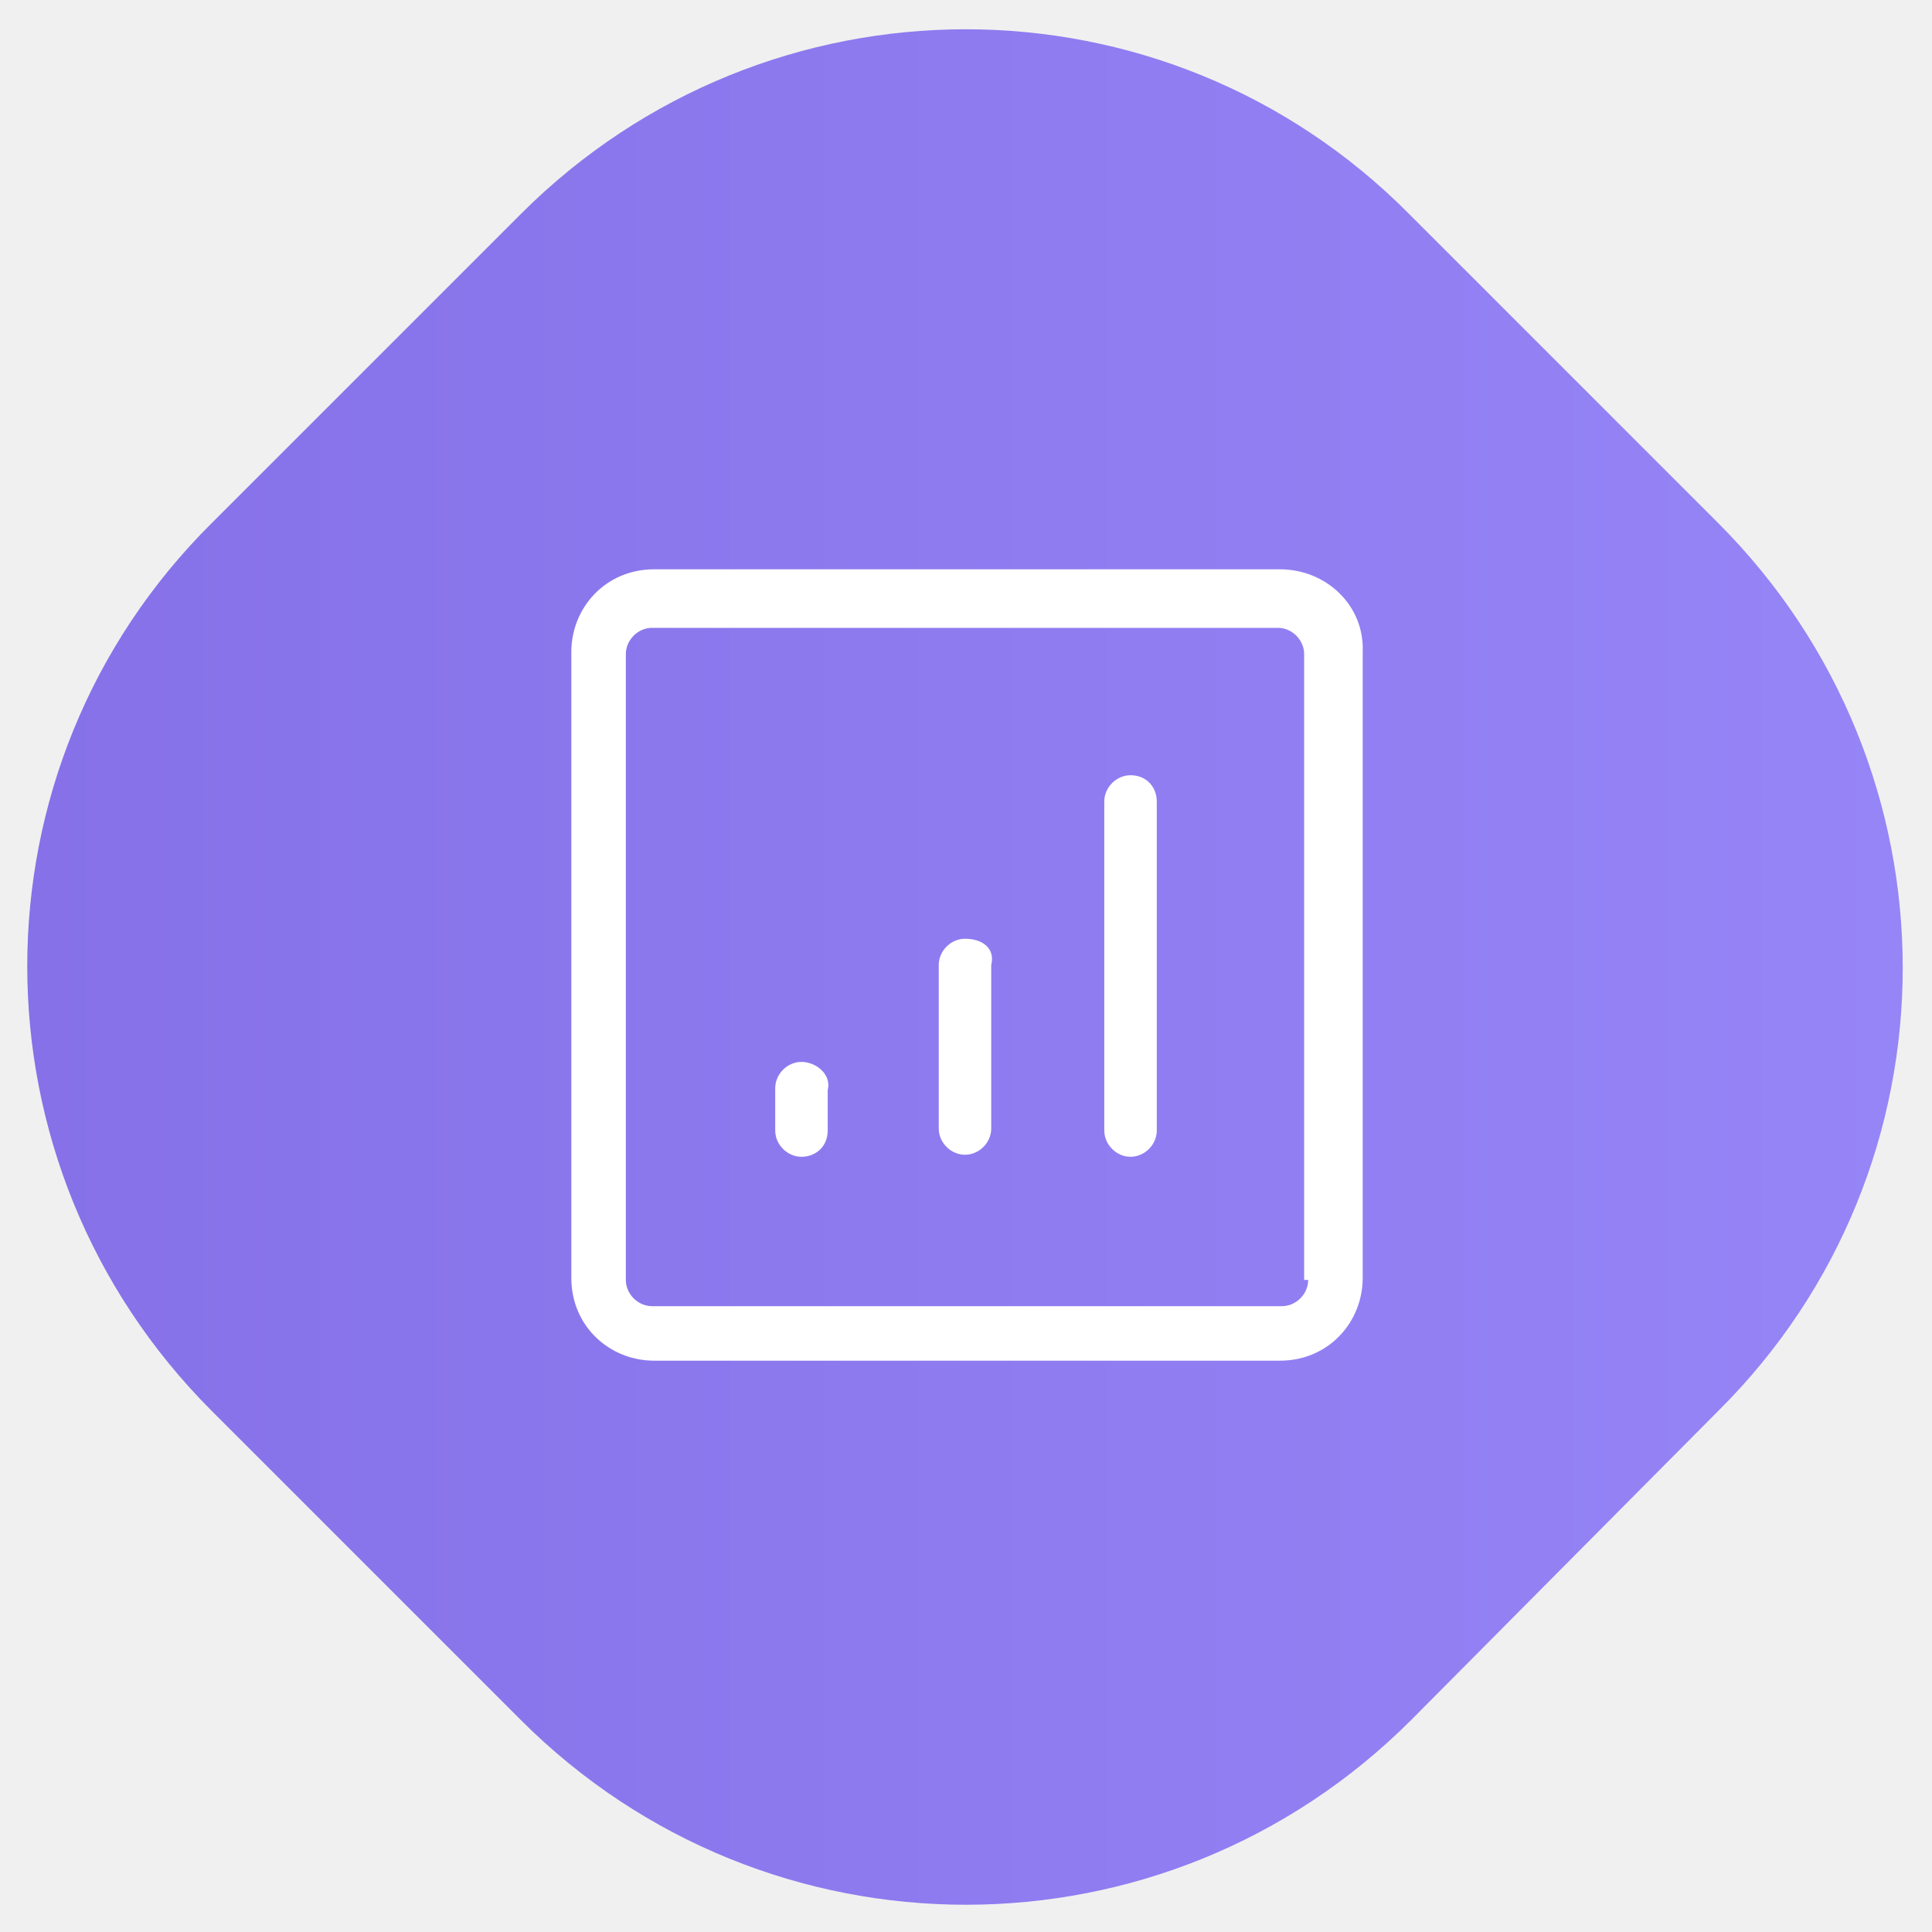
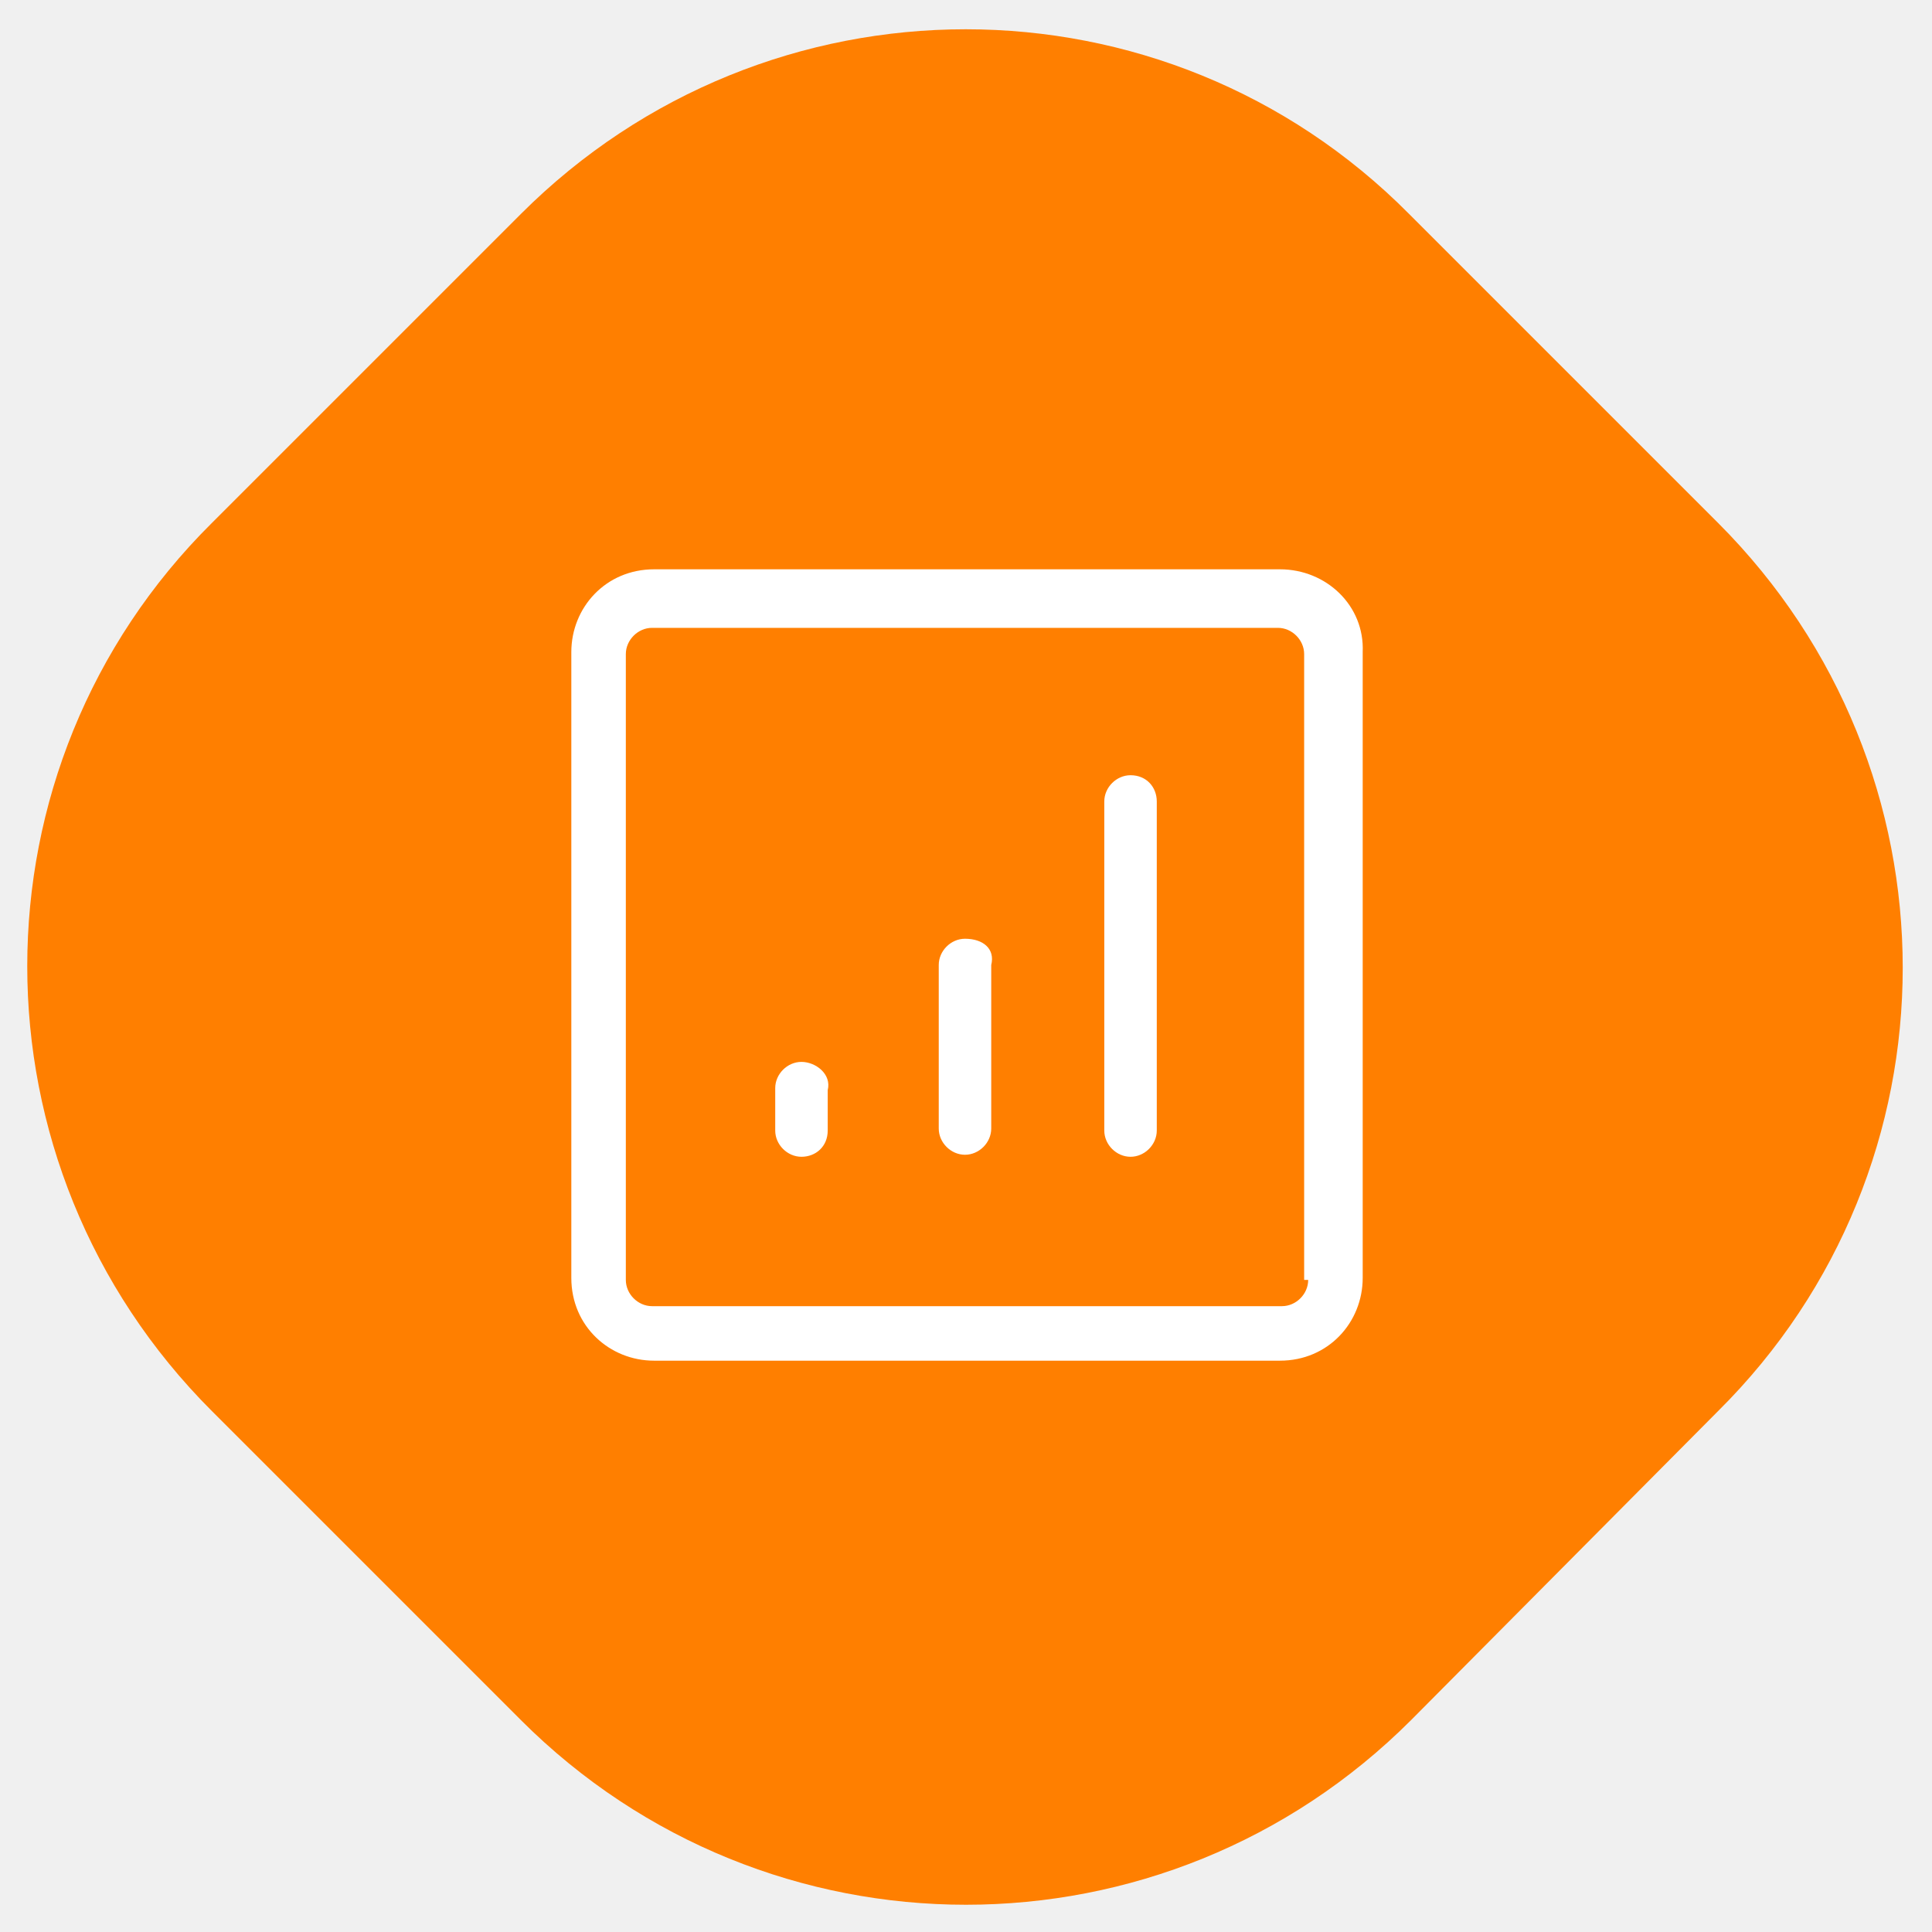
<svg xmlns="http://www.w3.org/2000/svg" version="1.1" id="Layer_1" x="0px" y="0px" viewBox="0 0 95.7 95.7" style="enable-background:new 0 0 95.7 95.7;" xml:space="preserve">
  <style type="text/css">
	.st0{fill:url(#SVGID_1_);enable-background:new    ;}
	.st1{fill:#FFFFFF;}
</style>
  <linearGradient id="SVGID_1_" gradientUnits="userSpaceOnUse" x1="1.35" y1="47.9" x2="94.25" y2="47.9">
-     <stop offset="0" style="stop-color:#8671E8" />
-     <stop offset="1" style="stop-color:#9685F7" />
+     <stop offset="0" style="stop-color:#ff7f00" />
+     <stop offset="1" style="stop-color:#ff7f00" />
  </linearGradient>
  <path class="st0" d="M25.8,85.2L10.5,69.9c-12.2-12.2-12.2-31.9,0-44l15.3-15.3c12.2-12.2,31.9-12.2,44,0l15.3,15.3  c12.2,12.2,12.2,31.9,0,44L69.9,85.2C57.7,97.4,38,97.4,25.8,85.2z" />
  <g>
    <path class="st1" d="M63.4,28.2h-31c-2.4,0-4.1,1.9-4.1,4.1v31c0,2.4,1.9,4.1,4.1,4.1h31c2.4,0,4.1-1.9,4.1-4.1v-31   C67.6,30,65.7,28.2,63.4,28.2z M64.8,63.4c0,0.7-0.6,1.3-1.3,1.3H32.3c-0.7,0-1.3-0.6-1.3-1.3v-31c0-0.7,0.6-1.3,1.3-1.3h31   c0.7,0,1.3,0.6,1.3,1.3v31C64.6,63.4,64.8,63.4,64.8,63.4z" />
    <path class="st1" d="M39.7,52.6c-0.7,0-1.3,0.6-1.3,1.3V56c0,0.7,0.6,1.3,1.3,1.3S41,56.8,41,56v-2C41.2,53.2,40.4,52.6,39.7,52.6z   " />
    <path class="st1" d="M47.8,46.5c-0.7,0-1.3,0.6-1.3,1.3v8.1c0,0.7,0.6,1.3,1.3,1.3s1.3-0.6,1.3-1.3v-8.1   C49.3,47,48.7,46.5,47.8,46.5z" />
    <path class="st1" d="M56,38.4c-0.7,0-1.3,0.6-1.3,1.3V56c0,0.7,0.6,1.3,1.3,1.3s1.3-0.6,1.3-1.3V39.7C57.3,39,56.8,38.4,56,38.4z" />
  </g>
</svg>
